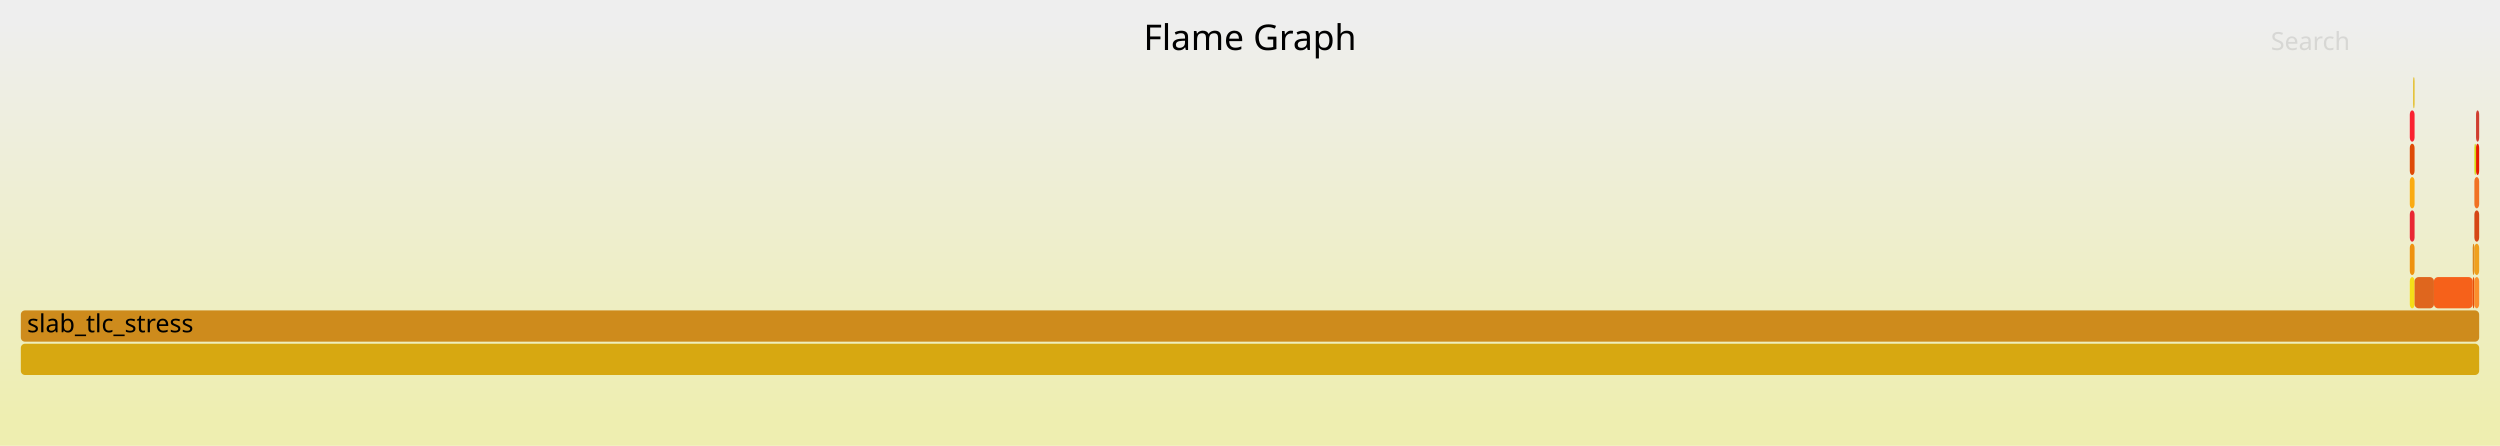
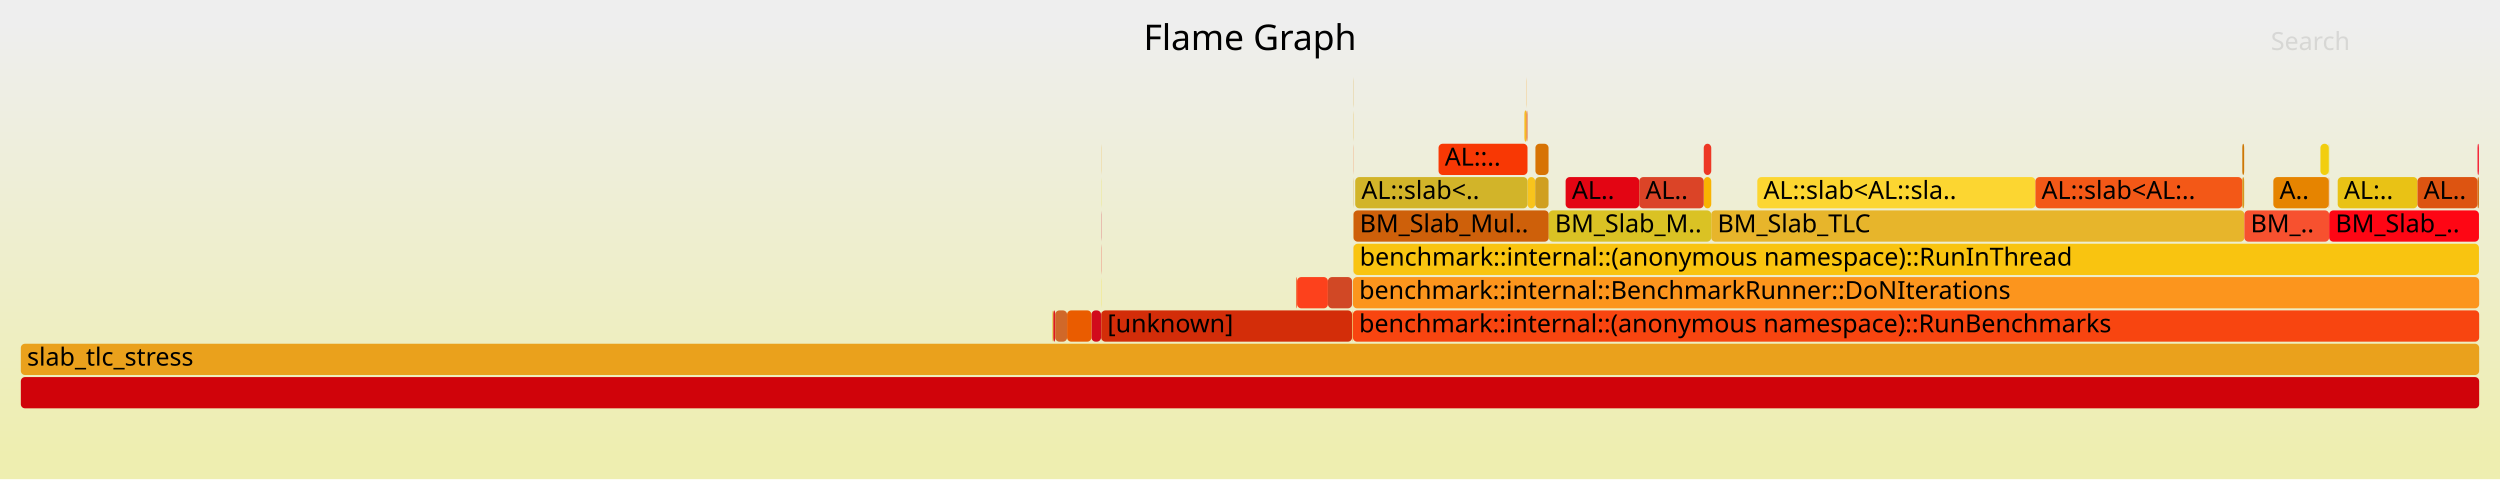
- <svg xmlns="http://www.w3.org/2000/svg" version="1.1" width="1200" height="214" viewBox="0 0 1200 214">
+ <svg xmlns="http://www.w3.org/2000/svg" version="1.1" width="1200" height="230" viewBox="0 0 1200 230">
  <defs>
    <linearGradient id="background" y1="0" y2="1" x1="0" x2="0">
      <stop stop-color="#eeeeee" offset="5%" />
      <stop stop-color="#eeeeb0" offset="95%" />
    </linearGradient>
  </defs>
  <style type="text/css">
	.func_g:hover { stroke:black; stroke-width:0.5; cursor:pointer; }
</style>
-   <rect x="0.0" y="0" width="1200.0" height="214.0" fill="url(#background)" />
+   <rect x="0.0" y="0" width="1200.0" height="230.0" fill="url(#background)" />
  <text text-anchor="middle" x="600.00" y="24" font-size="17" font-family="Verdana" fill="rgb(0,0,0)">Flame Graph</text>
-   <text text-anchor="" x="10.00" y="197" font-size="12" font-family="Verdana" fill="rgb(0,0,0)" id="details"> </text>
+   <text text-anchor="" x="10.00" y="213" font-size="12" font-family="Verdana" fill="rgb(0,0,0)" id="details"> </text>
  <text text-anchor="" x="10.00" y="24" font-size="12" font-family="Verdana" fill="rgb(0,0,0)" id="unzoom" style="opacity:0.0;cursor:pointer">Reset Zoom</text>
  <text text-anchor="" x="1090.00" y="24" font-size="12" font-family="Verdana" fill="rgb(0,0,0)" id="search" style="opacity:0.1;cursor:pointer">Search</text>
-   <text text-anchor="" x="1090.00" y="197" font-size="12" font-family="Verdana" fill="rgb(0,0,0)" id="matched"> </text>
-   <g class="func_g">
-     <rect x="1186.9" y="133" width="0.8" height="15.0" fill="rgb(228,77,8)" rx="2" ry="2" />
-     <text text-anchor="" x="1189.90" y="143.5" font-size="12" font-family="Verdana" fill="rgb(0,0,0)" />
-   </g>
-   <g class="func_g">
-     <rect x="1156.7" y="133" width="2.3" height="15.0" fill="rgb(245,222,24)" rx="2" ry="2" />
-     <text text-anchor="" x="1159.73" y="143.5" font-size="12" font-family="Verdana" fill="rgb(0,0,0)" />
-   </g>
-   <g class="func_g">
-     <rect x="1188.5" y="53" width="1.5" height="15.0" fill="rgb(208,62,48)" rx="2" ry="2" />
-     <text text-anchor="" x="1191.45" y="63.5" font-size="12" font-family="Verdana" fill="rgb(0,0,0)" />
-   </g>
-   <g class="func_g">
-     <rect x="10.0" y="165" width="1180.0" height="15.0" fill="rgb(215,168,17)" rx="2" ry="2" />
-     <text text-anchor="" x="13.00" y="175.5" font-size="12" font-family="Verdana" fill="rgb(0,0,0)" />
-   </g>
-   <g class="func_g">
-     <rect x="1158.3" y="37" width="0.7" height="15.0" fill="rgb(227,189,38)" rx="2" ry="2" />
-     <text text-anchor="" x="1161.28" y="47.5" font-size="12" font-family="Verdana" fill="rgb(0,0,0)" />
-   </g>
-   <g class="func_g">
-     <rect x="1187.7" y="101" width="2.3" height="15.0" fill="rgb(214,70,21)" rx="2" ry="2" />
-     <text text-anchor="" x="1190.68" y="111.5" font-size="12" font-family="Verdana" fill="rgb(0,0,0)" />
-   </g>
-   <g class="func_g">
-     <rect x="1156.7" y="69" width="2.3" height="15.0" fill="rgb(222,74,7)" rx="2" ry="2" />
-     <text text-anchor="" x="1159.73" y="79.5" font-size="12" font-family="Verdana" fill="rgb(0,0,0)" />
-   </g>
-   <g class="func_g">
-     <rect x="1188.5" y="69" width="1.5" height="15.0" fill="rgb(231,28,0)" rx="2" ry="2" />
-     <text text-anchor="" x="1191.45" y="79.5" font-size="12" font-family="Verdana" fill="rgb(0,0,0)" />
-   </g>
-   <g class="func_g">
-     <rect x="1159.0" y="133" width="9.3" height="15.0" fill="rgb(223,102,30)" rx="2" ry="2" />
-     <text text-anchor="" x="1162.05" y="143.5" font-size="12" font-family="Verdana" fill="rgb(0,0,0)" />
-   </g>
-   <g class="func_g">
-     <rect x="10.0" y="149" width="1180.0" height="15.0" fill="rgb(206,139,28)" rx="2" ry="2" />
-     <text text-anchor="" x="13.00" y="159.5" font-size="12" font-family="Verdana" fill="rgb(0,0,0)">slab_tlc_stress</text>
-   </g>
-   <g class="func_g">
-     <rect x="1156.7" y="53" width="2.3" height="15.0" fill="rgb(250,34,49)" rx="2" ry="2" />
-     <text text-anchor="" x="1159.73" y="63.5" font-size="12" font-family="Verdana" fill="rgb(0,0,0)" />
-   </g>
-   <g class="func_g">
-     <rect x="1156.7" y="101" width="2.3" height="15.0" fill="rgb(233,39,51)" rx="2" ry="2" />
-     <text text-anchor="" x="1159.73" y="111.5" font-size="12" font-family="Verdana" fill="rgb(0,0,0)" />
-   </g>
-   <g class="func_g">
-     <rect x="1187.7" y="117" width="2.3" height="15.0" fill="rgb(240,160,29)" rx="2" ry="2" />
-     <text text-anchor="" x="1190.68" y="127.5" font-size="12" font-family="Verdana" fill="rgb(0,0,0)" />
-   </g>
-   <g class="func_g">
-     <rect x="1187.7" y="85" width="2.3" height="15.0" fill="rgb(241,114,35)" rx="2" ry="2" />
-     <text text-anchor="" x="1190.68" y="95.5" font-size="12" font-family="Verdana" fill="rgb(0,0,0)" />
-   </g>
-   <g class="func_g">
-     <rect x="1187.7" y="69" width="0.8" height="15.0" fill="rgb(214,219,17)" rx="2" ry="2" />
-     <text text-anchor="" x="1190.68" y="79.5" font-size="12" font-family="Verdana" fill="rgb(0,0,0)" />
-   </g>
-   <g class="func_g">
-     <rect x="1156.7" y="117" width="2.3" height="15.0" fill="rgb(238,146,15)" rx="2" ry="2" />
-     <text text-anchor="" x="1159.73" y="127.5" font-size="12" font-family="Verdana" fill="rgb(0,0,0)" />
-   </g>
-   <g class="func_g">
-     <rect x="1186.9" y="117" width="0.8" height="15.0" fill="rgb(220,137,27)" rx="2" ry="2" />
-     <text text-anchor="" x="1189.90" y="127.5" font-size="12" font-family="Verdana" fill="rgb(0,0,0)" />
-   </g>
-   <g class="func_g">
-     <rect x="1156.7" y="85" width="2.3" height="15.0" fill="rgb(250,171,17)" rx="2" ry="2" />
-     <text text-anchor="" x="1159.73" y="95.5" font-size="12" font-family="Verdana" fill="rgb(0,0,0)" />
-   </g>
-   <g class="func_g">
-     <rect x="1168.3" y="133" width="18.6" height="15.0" fill="rgb(246,97,26)" rx="2" ry="2" />
-     <text text-anchor="" x="1171.33" y="143.5" font-size="12" font-family="Verdana" fill="rgb(0,0,0)" />
-   </g>
-   <g class="func_g">
-     <rect x="1187.7" y="133" width="2.3" height="15.0" fill="rgb(251,142,44)" rx="2" ry="2" />
-     <text text-anchor="" x="1190.68" y="143.5" font-size="12" font-family="Verdana" fill="rgb(0,0,0)" />
+   <text text-anchor="" x="1090.00" y="213" font-size="12" font-family="Verdana" fill="rgb(0,0,0)" id="matched"> </text>
+   <g class="func_g">
+     <rect x="732.7" y="37" width="0.1" height="15.0" fill="rgb(250,156,18)" rx="2" ry="2" />
+     <text text-anchor="" x="735.67" y="47.5" font-size="12" font-family="Verdana" fill="rgb(0,0,0)" />
+   </g>
+   <g class="func_g">
+     <rect x="528.5" y="69" width="0.1" height="15.0" fill="rgb(239,172,50)" rx="2" ry="2" />
+     <text text-anchor="" x="531.46" y="79.5" font-size="12" font-family="Verdana" fill="rgb(0,0,0)" />
+   </g>
+   <g class="func_g">
+     <rect x="528.5" y="85" width="0.1" height="15.0" fill="rgb(235,221,47)" rx="2" ry="2" />
+     <text text-anchor="" x="531.46" y="95.5" font-size="12" font-family="Verdana" fill="rgb(0,0,0)" />
+   </g>
+   <g class="func_g">
+     <rect x="622.2" y="133" width="0.4" height="15.0" fill="rgb(240,78,25)" rx="2" ry="2" />
+     <text text-anchor="" x="625.21" y="143.5" font-size="12" font-family="Verdana" fill="rgb(0,0,0)" />
+   </g>
+   <g class="func_g">
+     <rect x="649.5" y="53" width="0.1" height="15.0" fill="rgb(230,163,18)" rx="2" ry="2" />
+     <text text-anchor="" x="652.51" y="63.5" font-size="12" font-family="Verdana" fill="rgb(0,0,0)" />
+   </g>
+   <g class="func_g">
+     <rect x="733.2" y="85" width="3.7" height="15.0" fill="rgb(248,196,28)" rx="2" ry="2" />
+     <text text-anchor="" x="736.23" y="95.5" font-size="12" font-family="Verdana" fill="rgb(0,0,0)" />
+   </g>
+   <g class="func_g">
+     <rect x="649.5" y="85" width="0.1" height="15.0" fill="rgb(205,138,9)" rx="2" ry="2" />
+     <text text-anchor="" x="652.45" y="95.5" font-size="12" font-family="Verdana" fill="rgb(0,0,0)" />
+   </g>
+   <g class="func_g">
+     <rect x="821.4" y="101" width="255.9" height="15.0" fill="rgb(231,181,43)" rx="2" ry="2" />
+     <text text-anchor="" x="824.41" y="111.5" font-size="12" font-family="Verdana" fill="rgb(0,0,0)">BM_Slab_TLC</text>
+   </g>
+   <g class="func_g">
+     <rect x="1076.3" y="69" width="0.9" height="15.0" fill="rgb(205,119,5)" rx="2" ry="2" />
+     <text text-anchor="" x="1079.27" y="79.5" font-size="12" font-family="Verdana" fill="rgb(0,0,0)" />
+   </g>
+   <g class="func_g">
+     <rect x="1122.1" y="85" width="38.3" height="15.0" fill="rgb(233,194,21)" rx="2" ry="2" />
+     <text text-anchor="" x="1125.12" y="95.5" font-size="12" font-family="Verdana" fill="rgb(0,0,0)">AL:..</text>
+   </g>
+   <g class="func_g">
+     <rect x="1117.8" y="69" width="0.2" height="15.0" fill="rgb(218,224,11)" rx="2" ry="2" />
+     <text text-anchor="" x="1120.82" y="79.5" font-size="12" font-family="Verdana" fill="rgb(0,0,0)" />
+   </g>
+   <g class="func_g">
+     <rect x="843.5" y="85" width="133.5" height="15.0" fill="rgb(252,214,49)" rx="2" ry="2" />
+     <text text-anchor="" x="846.49" y="95.5" font-size="12" font-family="Verdana" fill="rgb(0,0,0)">AL::slab&lt;AL::sla..</text>
+   </g>
+   <g class="func_g">
+     <rect x="523.9" y="149" width="4.6" height="15.0" fill="rgb(209,11,28)" rx="2" ry="2" />
+     <text text-anchor="" x="526.91" y="159.5" font-size="12" font-family="Verdana" fill="rgb(0,0,0)" />
+   </g>
+   <g class="func_g">
+     <rect x="649.4" y="149" width="540.6" height="15.0" fill="rgb(248,69,16)" rx="2" ry="2" />
+     <text text-anchor="" x="652.35" y="159.5" font-size="12" font-family="Verdana" fill="rgb(0,0,0)">benchmark::internal::(anonymous namespace)::RunBenchmarks</text>
+   </g>
+   <g class="func_g">
+     <rect x="649.4" y="133" width="540.6" height="15.0" fill="rgb(252,149,29)" rx="2" ry="2" />
+     <text text-anchor="" x="652.40" y="143.5" font-size="12" font-family="Verdana" fill="rgb(0,0,0)">benchmark::internal::BenchmarkRunner::DoNIterations</text>
+   </g>
+   <g class="func_g">
+     <rect x="751.5" y="85" width="35.3" height="15.0" fill="rgb(227,5,19)" rx="2" ry="2" />
+     <text text-anchor="" x="754.53" y="95.5" font-size="12" font-family="Verdana" fill="rgb(0,0,0)">AL..</text>
+   </g>
+   <g class="func_g">
+     <rect x="649.7" y="101" width="93.7" height="15.0" fill="rgb(206,96,10)" rx="2" ry="2" />
+     <text text-anchor="" x="652.66" y="111.5" font-size="12" font-family="Verdana" fill="rgb(0,0,0)">BM_Slab_Mul..</text>
+   </g>
+   <g class="func_g">
+     <rect x="528.5" y="101" width="0.1" height="15.0" fill="rgb(207,4,45)" rx="2" ry="2" />
+     <text text-anchor="" x="531.46" y="111.5" font-size="12" font-family="Verdana" fill="rgb(0,0,0)" />
+   </g>
+   <g class="func_g">
+     <rect x="649.5" y="37" width="0.1" height="15.0" fill="rgb(216,160,37)" rx="2" ry="2" />
+     <text text-anchor="" x="652.51" y="47.5" font-size="12" font-family="Verdana" fill="rgb(0,0,0)" />
+   </g>
+   <g class="func_g">
+     <rect x="1189.2" y="69" width="0.7" height="15.0" fill="rgb(245,32,53)" rx="2" ry="2" />
+     <text text-anchor="" x="1192.18" y="79.5" font-size="12" font-family="Verdana" fill="rgb(0,0,0)" />
+   </g>
+   <g class="func_g">
+     <rect x="731.7" y="53" width="1.1" height="15.0" fill="rgb(247,187,34)" rx="2" ry="2" />
+     <text text-anchor="" x="734.70" y="63.5" font-size="12" font-family="Verdana" fill="rgb(0,0,0)" />
+   </g>
+   <g class="func_g">
+     <rect x="528.5" y="149" width="0.1" height="15.0" fill="rgb(247,26,3)" rx="2" ry="2" />
+     <text text-anchor="" x="531.46" y="159.5" font-size="12" font-family="Verdana" fill="rgb(0,0,0)" />
+   </g>
+   <g class="func_g">
+     <rect x="817.8" y="69" width="3.6" height="15.0" fill="rgb(237,55,37)" rx="2" ry="2" />
+     <text text-anchor="" x="820.83" y="79.5" font-size="12" font-family="Verdana" fill="rgb(0,0,0)" />
+   </g>
+   <g class="func_g">
+     <rect x="649.0" y="149" width="0.1" height="15.0" fill="rgb(231,216,22)" rx="2" ry="2" />
+     <text text-anchor="" x="652.05" y="159.5" font-size="12" font-family="Verdana" fill="rgb(0,0,0)" />
+   </g>
+   <g class="func_g">
+     <rect x="649.1" y="149" width="0.2" height="15.0" fill="rgb(248,133,43)" rx="2" ry="2" />
+     <text text-anchor="" x="652.15" y="159.5" font-size="12" font-family="Verdana" fill="rgb(0,0,0)" />
+   </g>
+   <g class="func_g">
+     <rect x="817.8" y="85" width="3.6" height="15.0" fill="rgb(249,179,2)" rx="2" ry="2" />
+     <text text-anchor="" x="820.78" y="95.5" font-size="12" font-family="Verdana" fill="rgb(0,0,0)" />
+   </g>
+   <g class="func_g">
+     <rect x="1113.8" y="69" width="4.0" height="15.0" fill="rgb(242,206,14)" rx="2" ry="2" />
+     <text text-anchor="" x="1116.79" y="79.5" font-size="12" font-family="Verdana" fill="rgb(0,0,0)" />
+   </g>
+   <g class="func_g">
+     <rect x="650.5" y="85" width="82.7" height="15.0" fill="rgb(210,180,41)" rx="2" ry="2" />
+     <text text-anchor="" x="653.48" y="95.5" font-size="12" font-family="Verdana" fill="rgb(0,0,0)">AL::slab&lt;..</text>
+   </g>
+   <g class="func_g">
+     <rect x="690.5" y="69" width="42.7" height="15.0" fill="rgb(248,56,4)" rx="2" ry="2" />
+     <text text-anchor="" x="693.50" y="79.5" font-size="12" font-family="Verdana" fill="rgb(0,0,0)">AL::..</text>
+   </g>
+   <g class="func_g">
+     <rect x="622.6" y="133" width="14.8" height="15.0" fill="rgb(253,65,28)" rx="2" ry="2" />
+     <text text-anchor="" x="625.57" y="143.5" font-size="12" font-family="Verdana" fill="rgb(0,0,0)" />
+   </g>
+   <g class="func_g">
+     <rect x="528.6" y="149" width="120.4" height="15.0" fill="rgb(211,45,9)" rx="2" ry="2" />
+     <text text-anchor="" x="531.57" y="159.5" font-size="12" font-family="Verdana" fill="rgb(0,0,0)">[unknown]</text>
+   </g>
+   <g class="func_g">
+     <rect x="1189.2" y="85" width="0.7" height="15.0" fill="rgb(211,113,15)" rx="2" ry="2" />
+     <text text-anchor="" x="1192.18" y="95.5" font-size="12" font-family="Verdana" fill="rgb(0,0,0)" />
+   </g>
+   <g class="func_g">
+     <rect x="733.1" y="53" width="0.1" height="15.0" fill="rgb(234,114,29)" rx="2" ry="2" />
+     <text text-anchor="" x="736.08" y="63.5" font-size="12" font-family="Verdana" fill="rgb(0,0,0)" />
+   </g>
+   <g class="func_g">
+     <rect x="649.7" y="117" width="540.2" height="15.0" fill="rgb(249,196,16)" rx="2" ry="2" />
+     <text text-anchor="" x="652.66" y="127.5" font-size="12" font-family="Verdana" fill="rgb(0,0,0)">benchmark::internal::(anonymous namespace)::RunInThread</text>
+   </g>
+   <g class="func_g">
+     <rect x="505.3" y="149" width="0.3" height="15.0" fill="rgb(209,199,13)" rx="2" ry="2" />
+     <text text-anchor="" x="508.26" y="159.5" font-size="12" font-family="Verdana" fill="rgb(0,0,0)" />
+   </g>
+   <g class="func_g">
+     <rect x="512.2" y="149" width="11.7" height="15.0" fill="rgb(234,92,0)" rx="2" ry="2" />
+     <text text-anchor="" x="515.21" y="159.5" font-size="12" font-family="Verdana" fill="rgb(0,0,0)" />
+   </g>
+   <g class="func_g">
+     <rect x="743.4" y="101" width="78.0" height="15.0" fill="rgb(218,194,36)" rx="2" ry="2" />
+     <text text-anchor="" x="746.35" y="111.5" font-size="12" font-family="Verdana" fill="rgb(0,0,0)">BM_Slab_M..</text>
+   </g>
+   <g class="func_g">
+     <rect x="786.8" y="85" width="31.0" height="15.0" fill="rgb(219,68,39)" rx="2" ry="2" />
+     <text text-anchor="" x="789.80" y="95.5" font-size="12" font-family="Verdana" fill="rgb(0,0,0)">AL..</text>
+   </g>
+   <g class="func_g">
+     <rect x="505.1" y="149" width="0.2" height="15.0" fill="rgb(237,187,51)" rx="2" ry="2" />
+     <text text-anchor="" x="508.05" y="159.5" font-size="12" font-family="Verdana" fill="rgb(0,0,0)" />
+   </g>
+   <g class="func_g">
+     <rect x="732.8" y="53" width="0.3" height="15.0" fill="rgb(223,67,39)" rx="2" ry="2" />
+     <text text-anchor="" x="735.82" y="63.5" font-size="12" font-family="Verdana" fill="rgb(0,0,0)" />
+   </g>
+   <g class="func_g">
+     <rect x="10.0" y="165" width="1180.0" height="15.0" fill="rgb(234,161,28)" rx="2" ry="2" />
+     <text text-anchor="" x="13.00" y="175.5" font-size="12" font-family="Verdana" fill="rgb(0,0,0)">slab_tlc_stress</text>
+   </g>
+   <g class="func_g">
+     <rect x="528.5" y="117" width="0.1" height="15.0" fill="rgb(236,26,30)" rx="2" ry="2" />
+     <text text-anchor="" x="531.46" y="127.5" font-size="12" font-family="Verdana" fill="rgb(0,0,0)" />
+   </g>
+   <g class="func_g">
+     <rect x="528.5" y="133" width="0.1" height="15.0" fill="rgb(249,219,25)" rx="2" ry="2" />
+     <text text-anchor="" x="531.46" y="143.5" font-size="12" font-family="Verdana" fill="rgb(0,0,0)" />
+   </g>
+   <g class="func_g">
+     <rect x="649.5" y="69" width="0.1" height="15.0" fill="rgb(246,112,42)" rx="2" ry="2" />
+     <text text-anchor="" x="652.45" y="79.5" font-size="12" font-family="Verdana" fill="rgb(0,0,0)" />
+   </g>
+   <g class="func_g">
+     <rect x="637.4" y="133" width="11.6" height="15.0" fill="rgb(209,72,37)" rx="2" ry="2" />
+     <text text-anchor="" x="640.44" y="143.5" font-size="12" font-family="Verdana" fill="rgb(0,0,0)" />
+   </g>
+   <g class="func_g">
+     <rect x="977.0" y="85" width="99.3" height="15.0" fill="rgb(243,88,23)" rx="2" ry="2" />
+     <text text-anchor="" x="979.95" y="95.5" font-size="12" font-family="Verdana" fill="rgb(0,0,0)">AL::slab&lt;AL:..</text>
+   </g>
+   <g class="func_g">
+     <rect x="736.9" y="85" width="6.4" height="15.0" fill="rgb(208,159,32)" rx="2" ry="2" />
+     <text text-anchor="" x="739.91" y="95.5" font-size="12" font-family="Verdana" fill="rgb(0,0,0)" />
+   </g>
+   <g class="func_g">
+     <rect x="649.5" y="117" width="0.1" height="15.0" fill="rgb(252,176,35)" rx="2" ry="2" />
+     <text text-anchor="" x="652.45" y="127.5" font-size="12" font-family="Verdana" fill="rgb(0,0,0)" />
+   </g>
+   <g class="func_g">
+     <rect x="1160.4" y="85" width="28.8" height="15.0" fill="rgb(221,84,17)" rx="2" ry="2" />
+     <text text-anchor="" x="1163.35" y="95.5" font-size="12" font-family="Verdana" fill="rgb(0,0,0)">AL..</text>
+   </g>
+   <g class="func_g">
+     <rect x="1077.3" y="101" width="40.7" height="15.0" fill="rgb(247,81,47)" rx="2" ry="2" />
+     <text text-anchor="" x="1080.29" y="111.5" font-size="12" font-family="Verdana" fill="rgb(0,0,0)">BM_..</text>
+   </g>
+   <g class="func_g">
+     <rect x="505.6" y="149" width="0.9" height="15.0" fill="rgb(223,24,31)" rx="2" ry="2" />
+     <text text-anchor="" x="508.56" y="159.5" font-size="12" font-family="Verdana" fill="rgb(0,0,0)" />
+   </g>
+   <g class="func_g">
+     <rect x="1118.0" y="101" width="71.9" height="15.0" fill="rgb(254,6,20)" rx="2" ry="2" />
+     <text text-anchor="" x="1121.03" y="111.5" font-size="12" font-family="Verdana" fill="rgb(0,0,0)">BM_Slab_..</text>
+   </g>
+   <g class="func_g">
+     <rect x="10.0" y="181" width="1180.0" height="15.0" fill="rgb(208,3,10)" rx="2" ry="2" />
+     <text text-anchor="" x="13.00" y="191.5" font-size="12" font-family="Verdana" fill="rgb(0,0,0)" />
+   </g>
+   <g class="func_g">
+     <rect x="649.5" y="101" width="0.1" height="15.0" fill="rgb(226,138,19)" rx="2" ry="2" />
+     <text text-anchor="" x="652.45" y="111.5" font-size="12" font-family="Verdana" fill="rgb(0,0,0)" />
+   </g>
+   <g class="func_g">
+     <rect x="1117.8" y="85" width="0.2" height="15.0" fill="rgb(250,92,23)" rx="2" ry="2" />
+     <text text-anchor="" x="1120.82" y="95.5" font-size="12" font-family="Verdana" fill="rgb(0,0,0)" />
+   </g>
+   <g class="func_g">
+     <rect x="506.5" y="149" width="5.7" height="15.0" fill="rgb(208,104,41)" rx="2" ry="2" />
+     <text text-anchor="" x="509.48" y="159.5" font-size="12" font-family="Verdana" fill="rgb(0,0,0)" />
+   </g>
+   <g class="func_g">
+     <rect x="1091.2" y="85" width="26.6" height="15.0" fill="rgb(230,132,0)" rx="2" ry="2" />
+     <text text-anchor="" x="1094.19" y="95.5" font-size="12" font-family="Verdana" fill="rgb(0,0,0)">A..</text>
+   </g>
+   <g class="func_g">
+     <rect x="737.0" y="69" width="6.3" height="15.0" fill="rgb(215,115,4)" rx="2" ry="2" />
+     <text text-anchor="" x="739.96" y="79.5" font-size="12" font-family="Verdana" fill="rgb(0,0,0)" />
+   </g>
+   <g class="func_g">
+     <rect x="1076.3" y="85" width="0.9" height="15.0" fill="rgb(214,151,30)" rx="2" ry="2" />
+     <text text-anchor="" x="1079.27" y="95.5" font-size="12" font-family="Verdana" fill="rgb(0,0,0)" />
  </g>
</svg>
